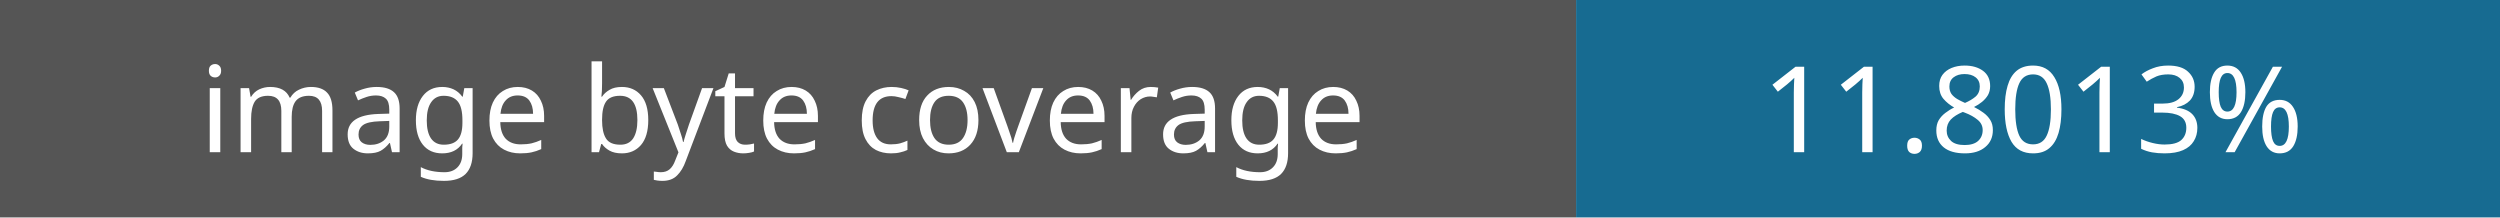
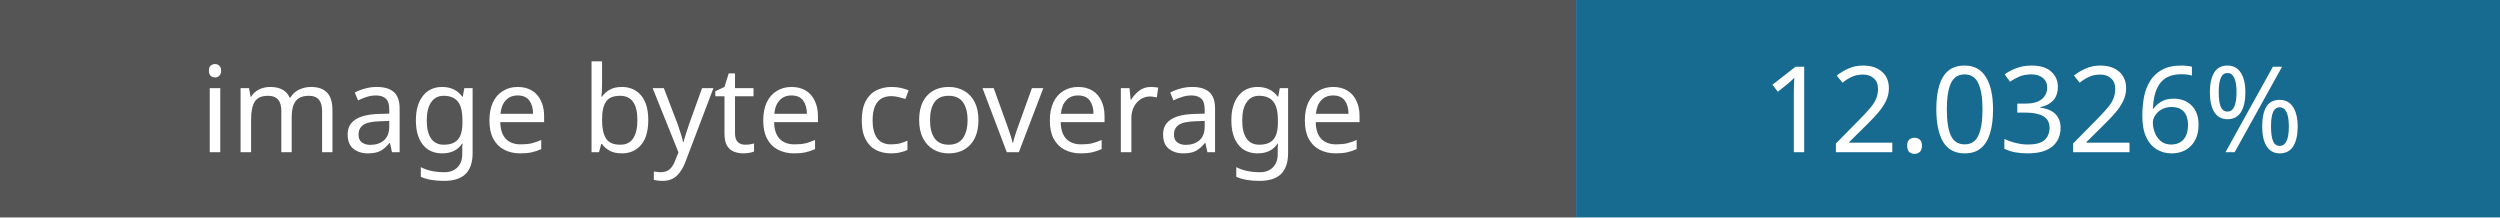
- <svg xmlns="http://www.w3.org/2000/svg" width="230" height="20" role="img" aria-label="Image coverage: 11.8013%">
+ <svg xmlns="http://www.w3.org/2000/svg" width="230" height="20" role="img" aria-label="Image coverage: 12.0326%">
  <rect width="145" height="20" fill="#555" />
  <rect x="145" width="85" height="20" fill="#176b91" />
  <g fill="#fff" font-family="Verdana,sans-serif" font-size="11" text-anchor="middle">
    <text x="72" y="14">image byte coverage</text>
-     <text x="187" y="14">11.8013%</text>
+     <text x="187" y="14">12.0326%</text>
  </g>
</svg>
